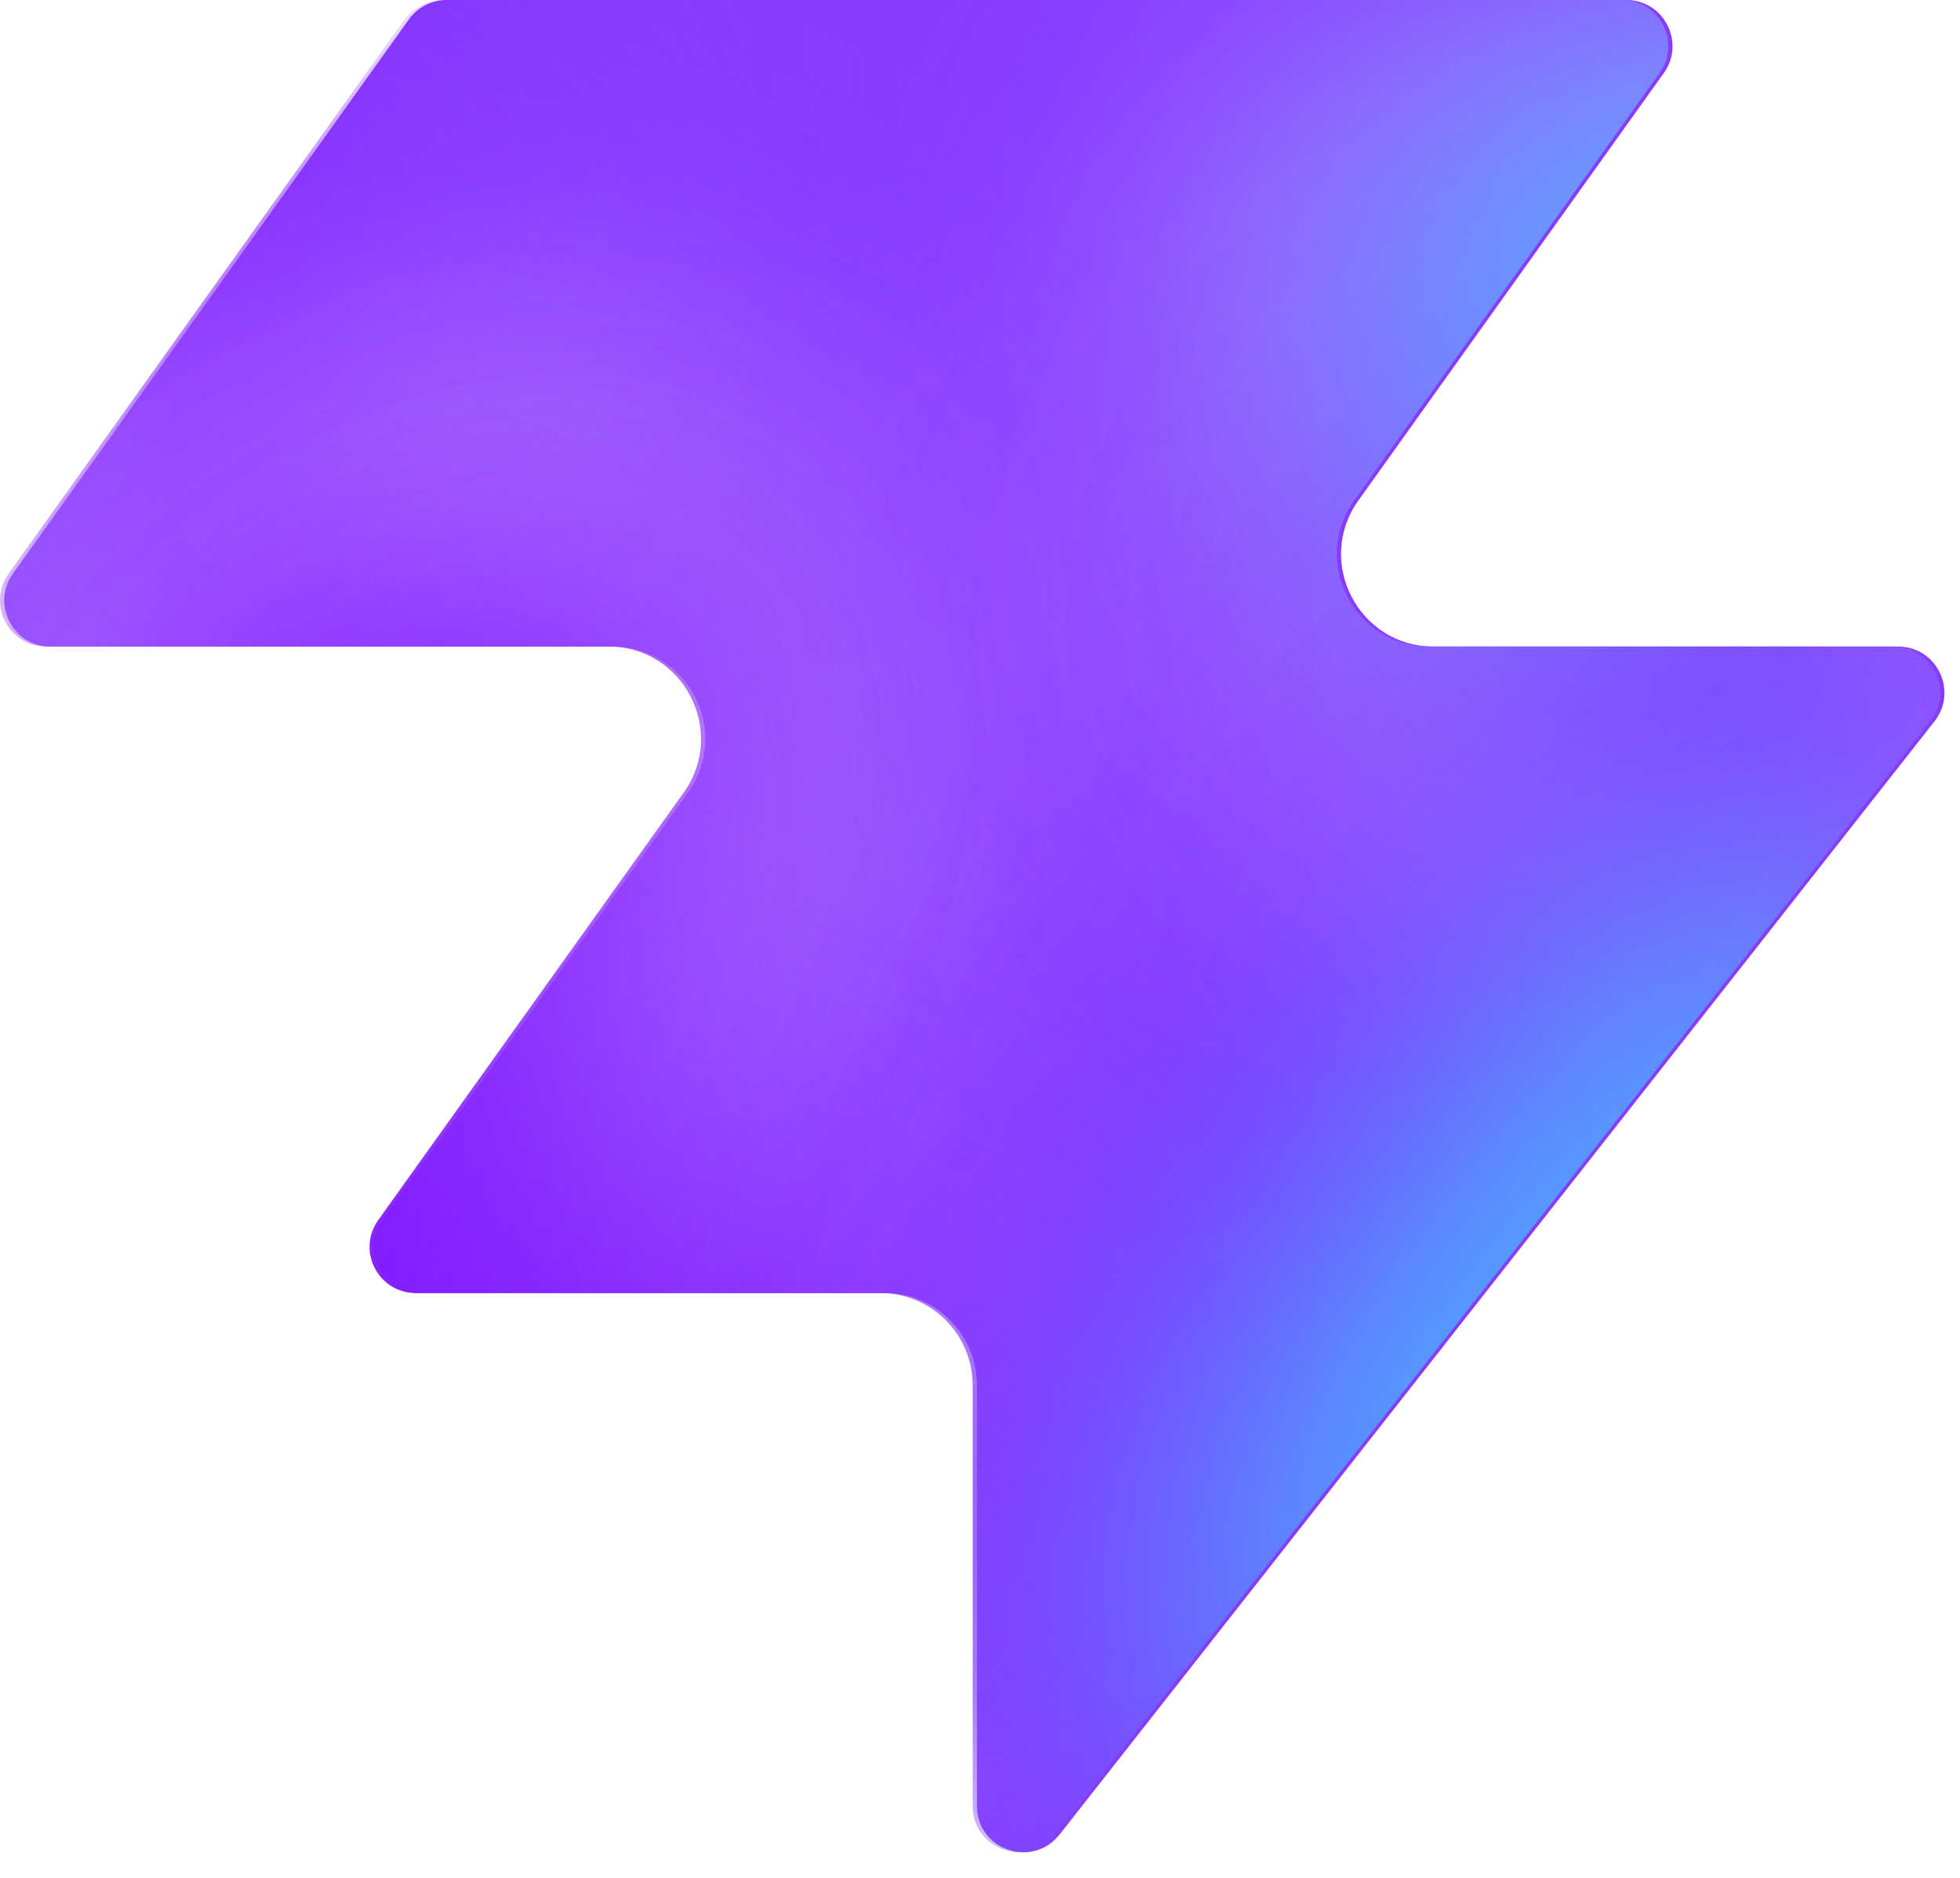
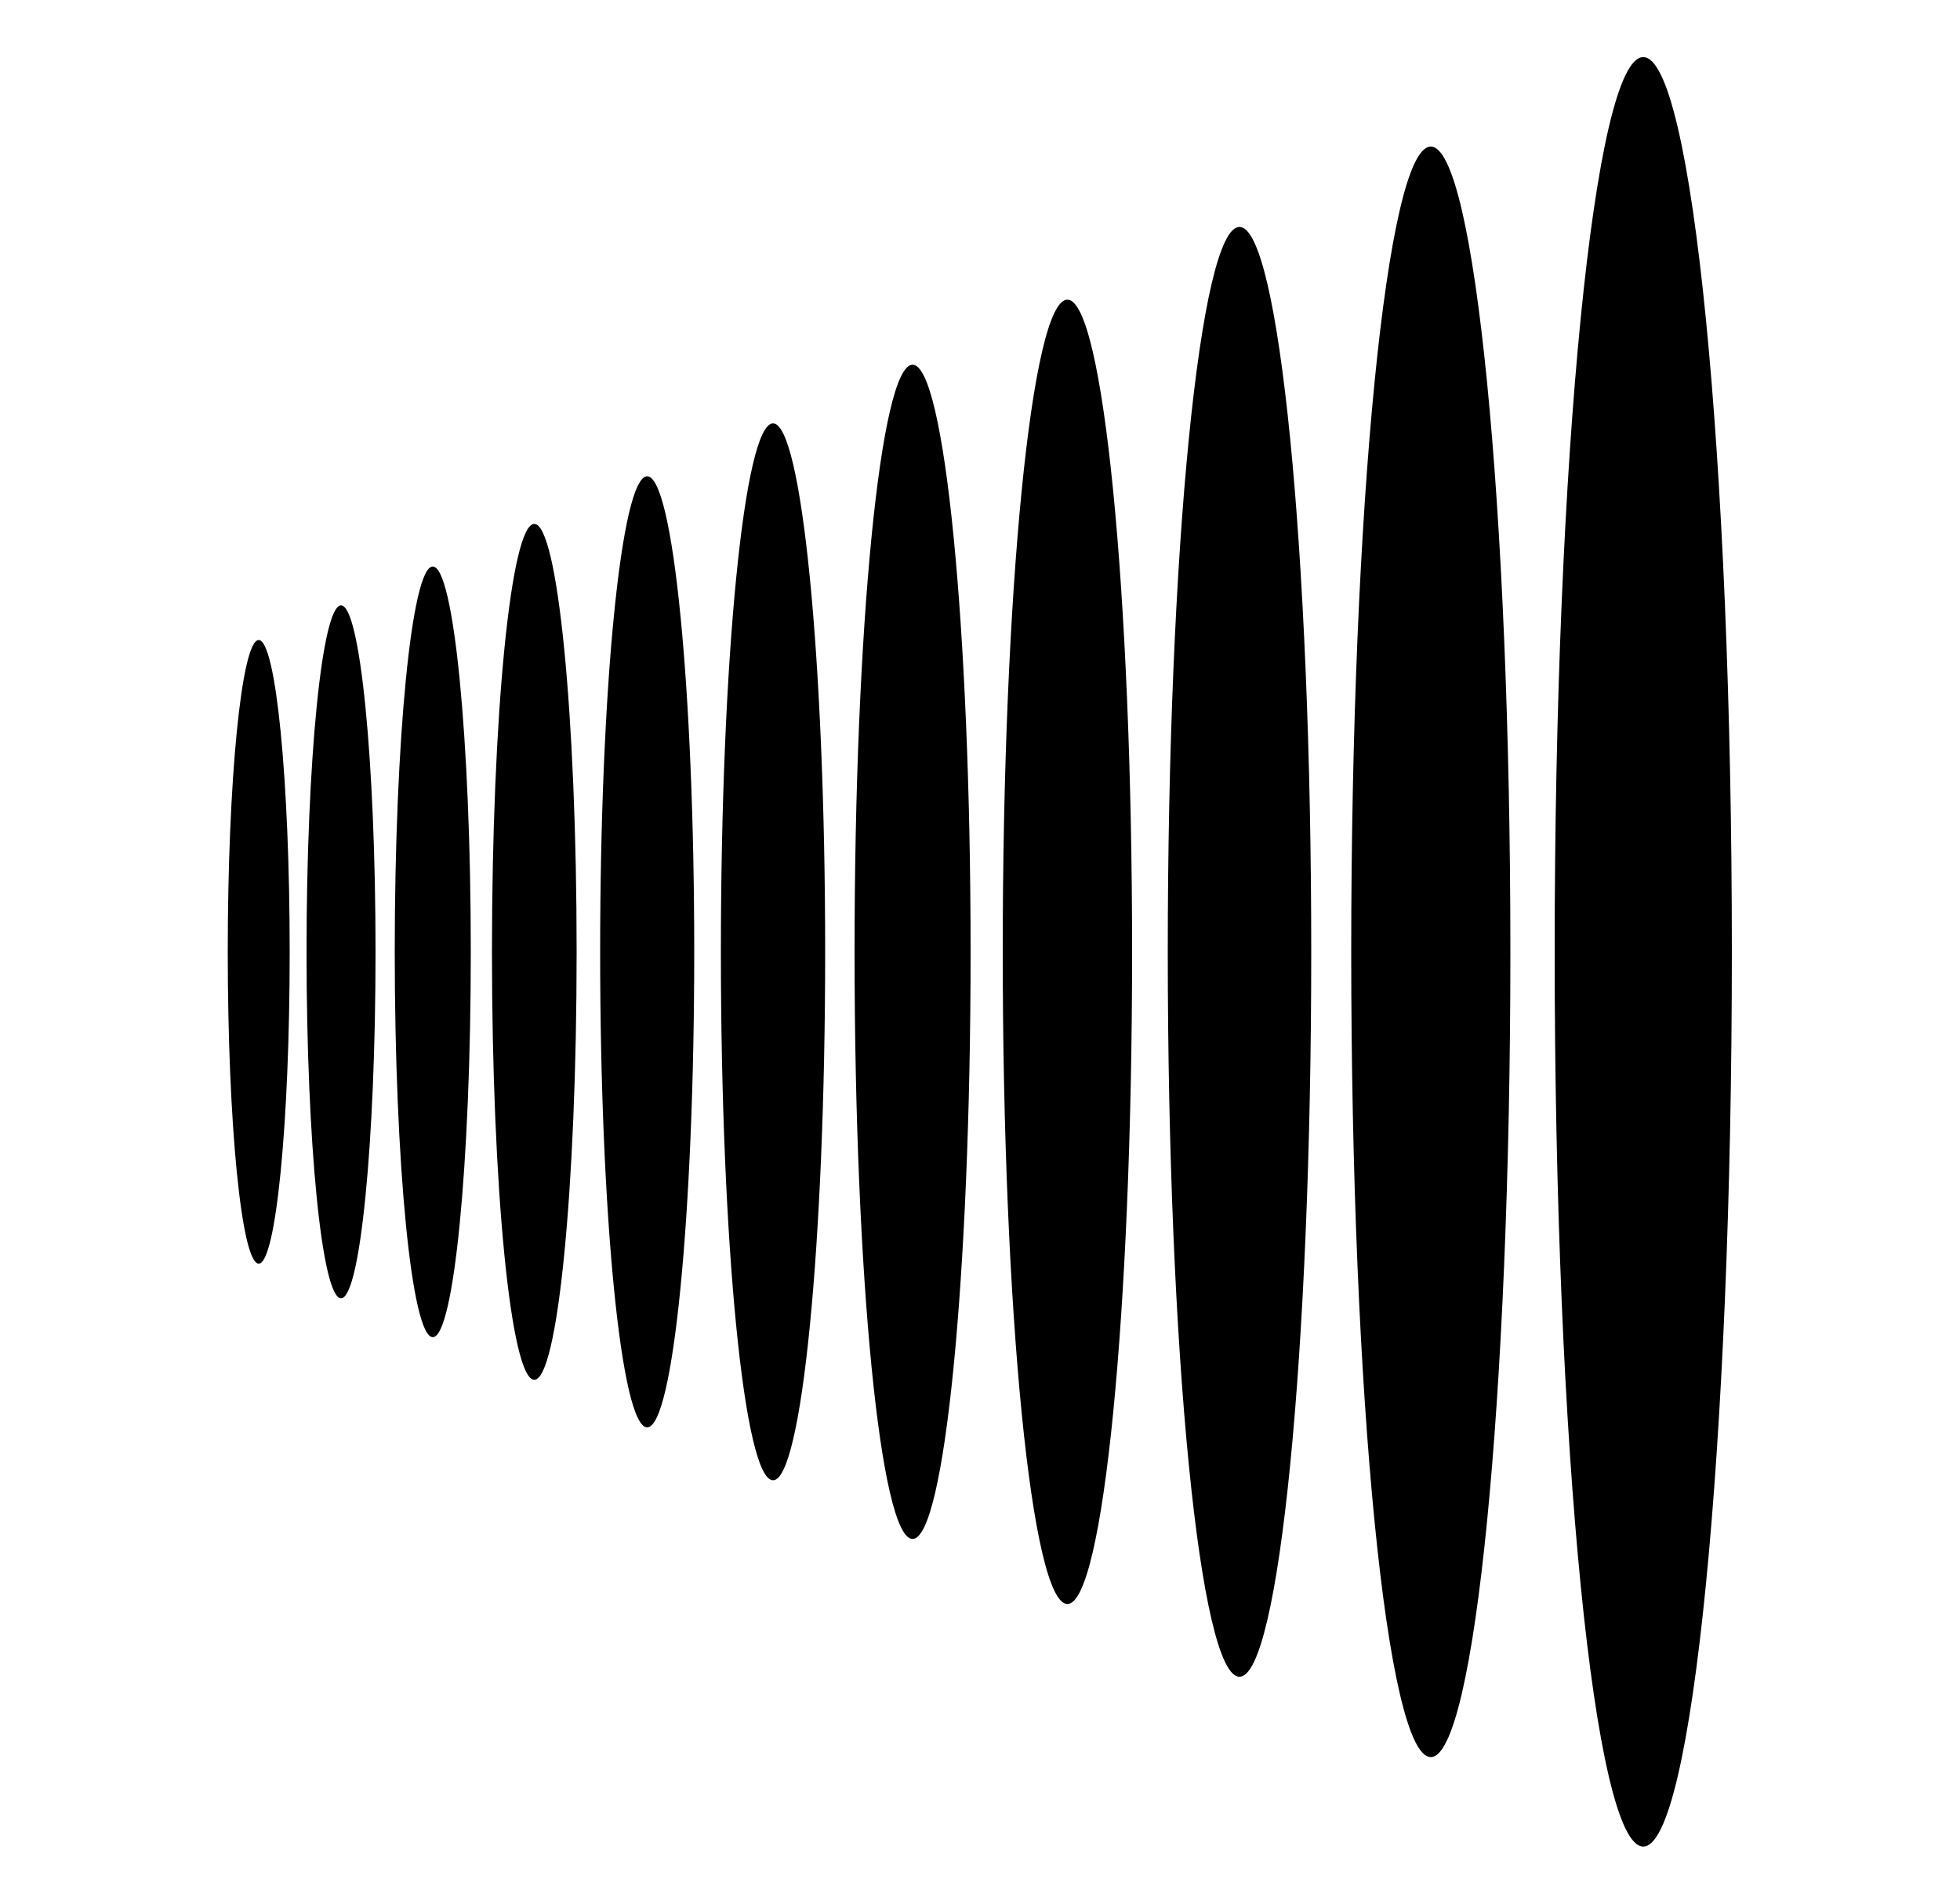
- <svg xmlns="http://www.w3.org/2000/svg" width="48" height="46" fill="none" viewBox="0 0 48 46">
-   <path fill="#863bff" d="M25.946 44.938c-.664.845-2.021.375-2.021-.698V33.937a2.26 2.26 0 0 0-2.262-2.262H10.287c-.92 0-1.456-1.04-.92-1.788l7.48-10.471c1.07-1.497 0-3.578-1.842-3.578H1.237c-.92 0-1.456-1.04-.92-1.788L10.013.474c.214-.297.556-.474.92-.474h28.894c.92 0 1.456 1.04.92 1.788l-7.48 10.471c-1.07 1.498 0 3.579 1.842 3.579h11.377c.943 0 1.473 1.088.89 1.83L25.947 44.94z" style="fill:#863bff;fill:color(display-p3 .525 .23 1);fill-opacity:1" />
-   <mask id="a" width="48" height="46" x="0" y="0" maskUnits="userSpaceOnUse" style="mask-type:alpha">
-     <path fill="#000" d="M25.842 44.938c-.664.844-2.021.375-2.021-.698V33.937a2.26 2.26 0 0 0-2.262-2.262H10.183c-.92 0-1.456-1.04-.92-1.788l7.48-10.471c1.07-1.498 0-3.579-1.842-3.579H1.133c-.92 0-1.456-1.04-.92-1.787L9.91.473c.214-.297.556-.474.92-.474h28.894c.92 0 1.456 1.04.92 1.788l-7.48 10.471c-1.07 1.498 0 3.578 1.842 3.578h11.377c.943 0 1.473 1.088.89 1.832L25.843 44.94z" style="fill:#000;fill-opacity:1" />
-   </mask>
-   <g mask="url(#a)">
-     <g filter="url(#b)">
-       <ellipse cx="5.508" cy="14.704" fill="#ede6ff" rx="5.508" ry="14.704" style="fill:#ede6ff;fill:color(display-p3 .927 .903 1);fill-opacity:1" transform="matrix(.00324 1 1 -.00324 -4.47 31.516)" />
-     </g>
-     <g filter="url(#c)">
-       <ellipse cx="10.399" cy="29.851" fill="#ede6ff" rx="10.399" ry="29.851" style="fill:#ede6ff;fill:color(display-p3 .927 .903 1);fill-opacity:1" transform="matrix(.00324 1 1 -.00324 -39.328 7.883)" />
-     </g>
-     <g filter="url(#d)">
-       <ellipse cx="5.508" cy="30.487" fill="#7e14ff" rx="5.508" ry="30.487" style="fill:#7e14ff;fill:color(display-p3 .492 .077 1);fill-opacity:1" transform="rotate(89.814 -25.913 -14.639)scale(1 -1)" />
-     </g>
-     <g filter="url(#e)">
-       <ellipse cx="5.508" cy="30.599" fill="#7e14ff" rx="5.508" ry="30.599" style="fill:#7e14ff;fill:color(display-p3 .492 .077 1);fill-opacity:1" transform="rotate(89.814 -32.644 -3.334)scale(1 -1)" />
-     </g>
-     <g filter="url(#f)">
-       <ellipse cx="5.508" cy="30.599" fill="#7e14ff" rx="5.508" ry="30.599" style="fill:#7e14ff;fill:color(display-p3 .492 .077 1);fill-opacity:1" transform="matrix(.00324 1 1 -.00324 -34.34 30.47)" />
-     </g>
-     <g filter="url(#g)">
-       <ellipse cx="14.072" cy="22.078" fill="#ede6ff" rx="14.072" ry="22.078" style="fill:#ede6ff;fill:color(display-p3 .927 .903 1);fill-opacity:1" transform="rotate(93.35 24.506 48.493)scale(-1 1)" />
-     </g>
-     <g filter="url(#h)">
-       <ellipse cx="3.47" cy="21.501" fill="#7e14ff" rx="3.47" ry="21.501" style="fill:#7e14ff;fill:color(display-p3 .492 .077 1);fill-opacity:1" transform="rotate(89.009 28.708 47.59)scale(-1 1)" />
-     </g>
-     <g filter="url(#i)">
-       <ellipse cx="3.47" cy="21.501" fill="#7e14ff" rx="3.47" ry="21.501" style="fill:#7e14ff;fill:color(display-p3 .492 .077 1);fill-opacity:1" transform="rotate(89.009 28.708 47.59)scale(-1 1)" />
-     </g>
-     <g filter="url(#j)">
-       <ellipse cx=".387" cy="8.972" fill="#7e14ff" rx="4.407" ry="29.108" style="fill:#7e14ff;fill:color(display-p3 .492 .077 1);fill-opacity:1" transform="rotate(39.51 .387 8.972)" />
-     </g>
-     <g filter="url(#k)">
-       <ellipse cx="47.523" cy="-6.092" fill="#7e14ff" rx="4.407" ry="29.108" style="fill:#7e14ff;fill:color(display-p3 .492 .077 1);fill-opacity:1" transform="rotate(37.892 47.523 -6.092)" />
-     </g>
-     <g filter="url(#l)">
-       <ellipse cx="41.412" cy="6.333" fill="#47bfff" rx="5.971" ry="9.665" style="fill:#47bfff;fill:color(display-p3 .28 .748 1);fill-opacity:1" transform="rotate(37.892 41.412 6.333)" />
-     </g>
-     <g filter="url(#m)">
-       <ellipse cx="-1.879" cy="38.332" fill="#7e14ff" rx="4.407" ry="29.108" style="fill:#7e14ff;fill:color(display-p3 .492 .077 1);fill-opacity:1" transform="rotate(37.892 -1.88 38.332)" />
-     </g>
-     <g filter="url(#n)">
-       <ellipse cx="-1.879" cy="38.332" fill="#7e14ff" rx="4.407" ry="29.108" style="fill:#7e14ff;fill:color(display-p3 .492 .077 1);fill-opacity:1" transform="rotate(37.892 -1.88 38.332)" />
-     </g>
-     <g filter="url(#o)">
-       <ellipse cx="35.651" cy="29.907" fill="#7e14ff" rx="4.407" ry="29.108" style="fill:#7e14ff;fill:color(display-p3 .492 .077 1);fill-opacity:1" transform="rotate(37.892 35.651 29.907)" />
-     </g>
-     <g filter="url(#p)">
-       <ellipse cx="38.418" cy="32.4" fill="#47bfff" rx="5.971" ry="15.297" style="fill:#47bfff;fill:color(display-p3 .28 .748 1);fill-opacity:1" transform="rotate(37.892 38.418 32.4)" />
-     </g>
-   </g>
-   <defs>
-     <filter id="b" width="60.045" height="41.654" x="-19.77" y="16.149" color-interpolation-filters="sRGB" filterUnits="userSpaceOnUse">
-       <feFlood flood-opacity="0" result="BackgroundImageFix" />
-       <feBlend in="SourceGraphic" in2="BackgroundImageFix" result="shape" />
-       <feGaussianBlur result="effect1_foregroundBlur_2002_17158" stdDeviation="7.659" />
-     </filter>
-     <filter id="c" width="90.34" height="51.437" x="-54.613" y="-7.533" color-interpolation-filters="sRGB" filterUnits="userSpaceOnUse">
-       <feFlood flood-opacity="0" result="BackgroundImageFix" />
-       <feBlend in="SourceGraphic" in2="BackgroundImageFix" result="shape" />
-       <feGaussianBlur result="effect1_foregroundBlur_2002_17158" stdDeviation="7.659" />
-     </filter>
-     <filter id="d" width="79.355" height="29.4" x="-49.64" y="2.03" color-interpolation-filters="sRGB" filterUnits="userSpaceOnUse">
-       <feFlood flood-opacity="0" result="BackgroundImageFix" />
-       <feBlend in="SourceGraphic" in2="BackgroundImageFix" result="shape" />
-       <feGaussianBlur result="effect1_foregroundBlur_2002_17158" stdDeviation="4.596" />
-     </filter>
-     <filter id="e" width="79.579" height="29.4" x="-45.045" y="20.029" color-interpolation-filters="sRGB" filterUnits="userSpaceOnUse">
-       <feFlood flood-opacity="0" result="BackgroundImageFix" />
-       <feBlend in="SourceGraphic" in2="BackgroundImageFix" result="shape" />
-       <feGaussianBlur result="effect1_foregroundBlur_2002_17158" stdDeviation="4.596" />
-     </filter>
-     <filter id="f" width="79.579" height="29.4" x="-43.513" y="21.178" color-interpolation-filters="sRGB" filterUnits="userSpaceOnUse">
-       <feFlood flood-opacity="0" result="BackgroundImageFix" />
-       <feBlend in="SourceGraphic" in2="BackgroundImageFix" result="shape" />
-       <feGaussianBlur result="effect1_foregroundBlur_2002_17158" stdDeviation="4.596" />
-     </filter>
-     <filter id="g" width="74.749" height="58.852" x="15.756" y="-17.901" color-interpolation-filters="sRGB" filterUnits="userSpaceOnUse">
-       <feFlood flood-opacity="0" result="BackgroundImageFix" />
-       <feBlend in="SourceGraphic" in2="BackgroundImageFix" result="shape" />
-       <feGaussianBlur result="effect1_foregroundBlur_2002_17158" stdDeviation="7.659" />
-     </filter>
-     <filter id="h" width="61.377" height="25.362" x="23.548" y="2.284" color-interpolation-filters="sRGB" filterUnits="userSpaceOnUse">
-       <feFlood flood-opacity="0" result="BackgroundImageFix" />
-       <feBlend in="SourceGraphic" in2="BackgroundImageFix" result="shape" />
-       <feGaussianBlur result="effect1_foregroundBlur_2002_17158" stdDeviation="4.596" />
-     </filter>
-     <filter id="i" width="61.377" height="25.362" x="23.548" y="2.284" color-interpolation-filters="sRGB" filterUnits="userSpaceOnUse">
-       <feFlood flood-opacity="0" result="BackgroundImageFix" />
-       <feBlend in="SourceGraphic" in2="BackgroundImageFix" result="shape" />
-       <feGaussianBlur result="effect1_foregroundBlur_2002_17158" stdDeviation="4.596" />
-     </filter>
-     <filter id="j" width="56.045" height="63.649" x="-27.636" y="-22.853" color-interpolation-filters="sRGB" filterUnits="userSpaceOnUse">
-       <feFlood flood-opacity="0" result="BackgroundImageFix" />
-       <feBlend in="SourceGraphic" in2="BackgroundImageFix" result="shape" />
-       <feGaussianBlur result="effect1_foregroundBlur_2002_17158" stdDeviation="4.596" />
-     </filter>
-     <filter id="k" width="54.814" height="64.646" x="20.116" y="-38.415" color-interpolation-filters="sRGB" filterUnits="userSpaceOnUse">
-       <feFlood flood-opacity="0" result="BackgroundImageFix" />
-       <feBlend in="SourceGraphic" in2="BackgroundImageFix" result="shape" />
-       <feGaussianBlur result="effect1_foregroundBlur_2002_17158" stdDeviation="4.596" />
-     </filter>
-     <filter id="l" width="33.541" height="35.313" x="24.641" y="-11.323" color-interpolation-filters="sRGB" filterUnits="userSpaceOnUse">
-       <feFlood flood-opacity="0" result="BackgroundImageFix" />
-       <feBlend in="SourceGraphic" in2="BackgroundImageFix" result="shape" />
-       <feGaussianBlur result="effect1_foregroundBlur_2002_17158" stdDeviation="4.596" />
-     </filter>
-     <filter id="m" width="54.814" height="64.646" x="-29.286" y="6.009" color-interpolation-filters="sRGB" filterUnits="userSpaceOnUse">
-       <feFlood flood-opacity="0" result="BackgroundImageFix" />
-       <feBlend in="SourceGraphic" in2="BackgroundImageFix" result="shape" />
-       <feGaussianBlur result="effect1_foregroundBlur_2002_17158" stdDeviation="4.596" />
-     </filter>
-     <filter id="n" width="54.814" height="64.646" x="-29.286" y="6.009" color-interpolation-filters="sRGB" filterUnits="userSpaceOnUse">
-       <feFlood flood-opacity="0" result="BackgroundImageFix" />
-       <feBlend in="SourceGraphic" in2="BackgroundImageFix" result="shape" />
-       <feGaussianBlur result="effect1_foregroundBlur_2002_17158" stdDeviation="4.596" />
-     </filter>
-     <filter id="o" width="54.814" height="64.646" x="8.244" y="-2.416" color-interpolation-filters="sRGB" filterUnits="userSpaceOnUse">
-       <feFlood flood-opacity="0" result="BackgroundImageFix" />
-       <feBlend in="SourceGraphic" in2="BackgroundImageFix" result="shape" />
-       <feGaussianBlur result="effect1_foregroundBlur_2002_17158" stdDeviation="4.596" />
-     </filter>
-     <filter id="p" width="39.409" height="43.623" x="18.713" y="10.588" color-interpolation-filters="sRGB" filterUnits="userSpaceOnUse">
-       <feFlood flood-opacity="0" result="BackgroundImageFix" />
-       <feBlend in="SourceGraphic" in2="BackgroundImageFix" result="shape" />
-       <feGaussianBlur result="effect1_foregroundBlur_2002_17158" stdDeviation="4.596" />
-     </filter>
-   </defs>
+ <svg xmlns="http://www.w3.org/2000/svg" viewBox="0 0 35 34" width="35" height="34" fill="none">
+   <rect id="Лого" width="35" height="34" x="0" y="0" fill="rgb(255,255,255)" fill-opacity="0" />
+   <path id="Vector" d="M4.62 22.569C4.925 22.569 5.173 20.076 5.173 17C5.173 13.924 4.925 11.431 4.62 11.431C4.315 11.431 4.067 13.924 4.067 17C4.067 20.076 4.315 22.569 4.62 22.569Z" fill="rgb(0,0,0)" fill-rule="nonzero" />
+   <path id="Vector" d="M6.09 23.188C6.43 23.188 6.706 20.418 6.706 17C6.706 13.582 6.43 10.812 6.09 10.812C5.75 10.812 5.474 13.582 5.474 17C5.474 20.418 5.75 23.188 6.09 23.188Z" fill="rgb(0,0,0)" fill-rule="nonzero" />
+   <path id="Vector" d="M7.728 23.882C8.103 23.882 8.407 20.801 8.407 17C8.407 13.199 8.103 10.118 7.728 10.118C7.353 10.118 7.049 13.199 7.049 17C7.049 20.801 7.353 23.882 7.728 23.882Z" fill="rgb(0,0,0)" fill-rule="nonzero" />
+   <path id="Vector" d="M9.541 24.643C9.959 24.643 10.297 21.221 10.297 17C10.297 12.779 9.959 9.357 9.541 9.357C9.123 9.357 8.785 12.779 8.785 17C8.785 21.221 9.123 24.643 9.541 24.643Z" fill="rgb(0,0,0)" fill-rule="nonzero" />
+   <path id="Vector" d="M11.557 25.493C12.021 25.493 12.397 21.691 12.397 17C12.397 12.309 12.021 8.507 11.557 8.507C11.093 8.507 10.717 12.309 10.717 17C10.717 21.691 11.093 25.493 11.557 25.493Z" fill="rgb(0,0,0)" fill-rule="nonzero" />
+   <path id="Vector" d="M13.804 26.438C14.318 26.438 14.735 22.213 14.735 17C14.735 11.787 14.318 7.562 13.804 7.562C13.29 7.562 12.873 11.787 12.873 17C12.873 22.213 13.29 26.438 13.804 26.438Z" fill="rgb(0,0,0)" fill-rule="nonzero" />
+   <path id="Vector" d="M16.296 27.486C16.868 27.486 17.332 22.791 17.332 17C17.332 11.209 16.868 6.514 16.296 6.514C15.724 6.514 15.26 11.209 15.26 17C15.26 22.791 15.724 27.486 16.296 27.486Z" fill="rgb(0,0,0)" fill-rule="nonzero" />
+   <path id="Vector" d="M19.061 28.648C19.699 28.648 20.216 23.433 20.216 17C20.216 10.567 19.699 5.352 19.061 5.352C18.423 5.352 17.906 10.567 17.906 17C17.906 23.433 18.423 28.648 19.061 28.648Z" fill="rgb(0,0,0)" fill-rule="nonzero" />
+   <path id="Vector" d="M22.134 29.947C22.841 29.947 23.415 24.151 23.415 17C23.415 9.849 22.841 4.053 22.134 4.053C21.427 4.053 20.853 9.849 20.853 17C20.853 24.151 21.427 29.947 22.134 29.947Z" fill="rgb(0,0,0)" fill-rule="nonzero" />
+   <path id="Vector" d="M25.55 31.382C26.335 31.382 26.971 24.943 26.971 17C26.971 9.057 26.335 2.618 25.55 2.618C24.765 2.618 24.129 9.057 24.129 17C24.129 24.943 24.765 31.382 25.55 31.382Z" fill="rgb(0,0,0)" fill-rule="nonzero" />
+   <path id="Vector" d="M29.344 32.98C30.218 32.98 30.926 25.826 30.926 17C30.926 8.175 30.218 1.02 29.344 1.02C28.47 1.02 27.762 8.175 27.762 17C27.762 25.826 28.47 32.98 29.344 32.98Z" fill="rgb(0,0,0)" fill-rule="nonzero" />
</svg>
